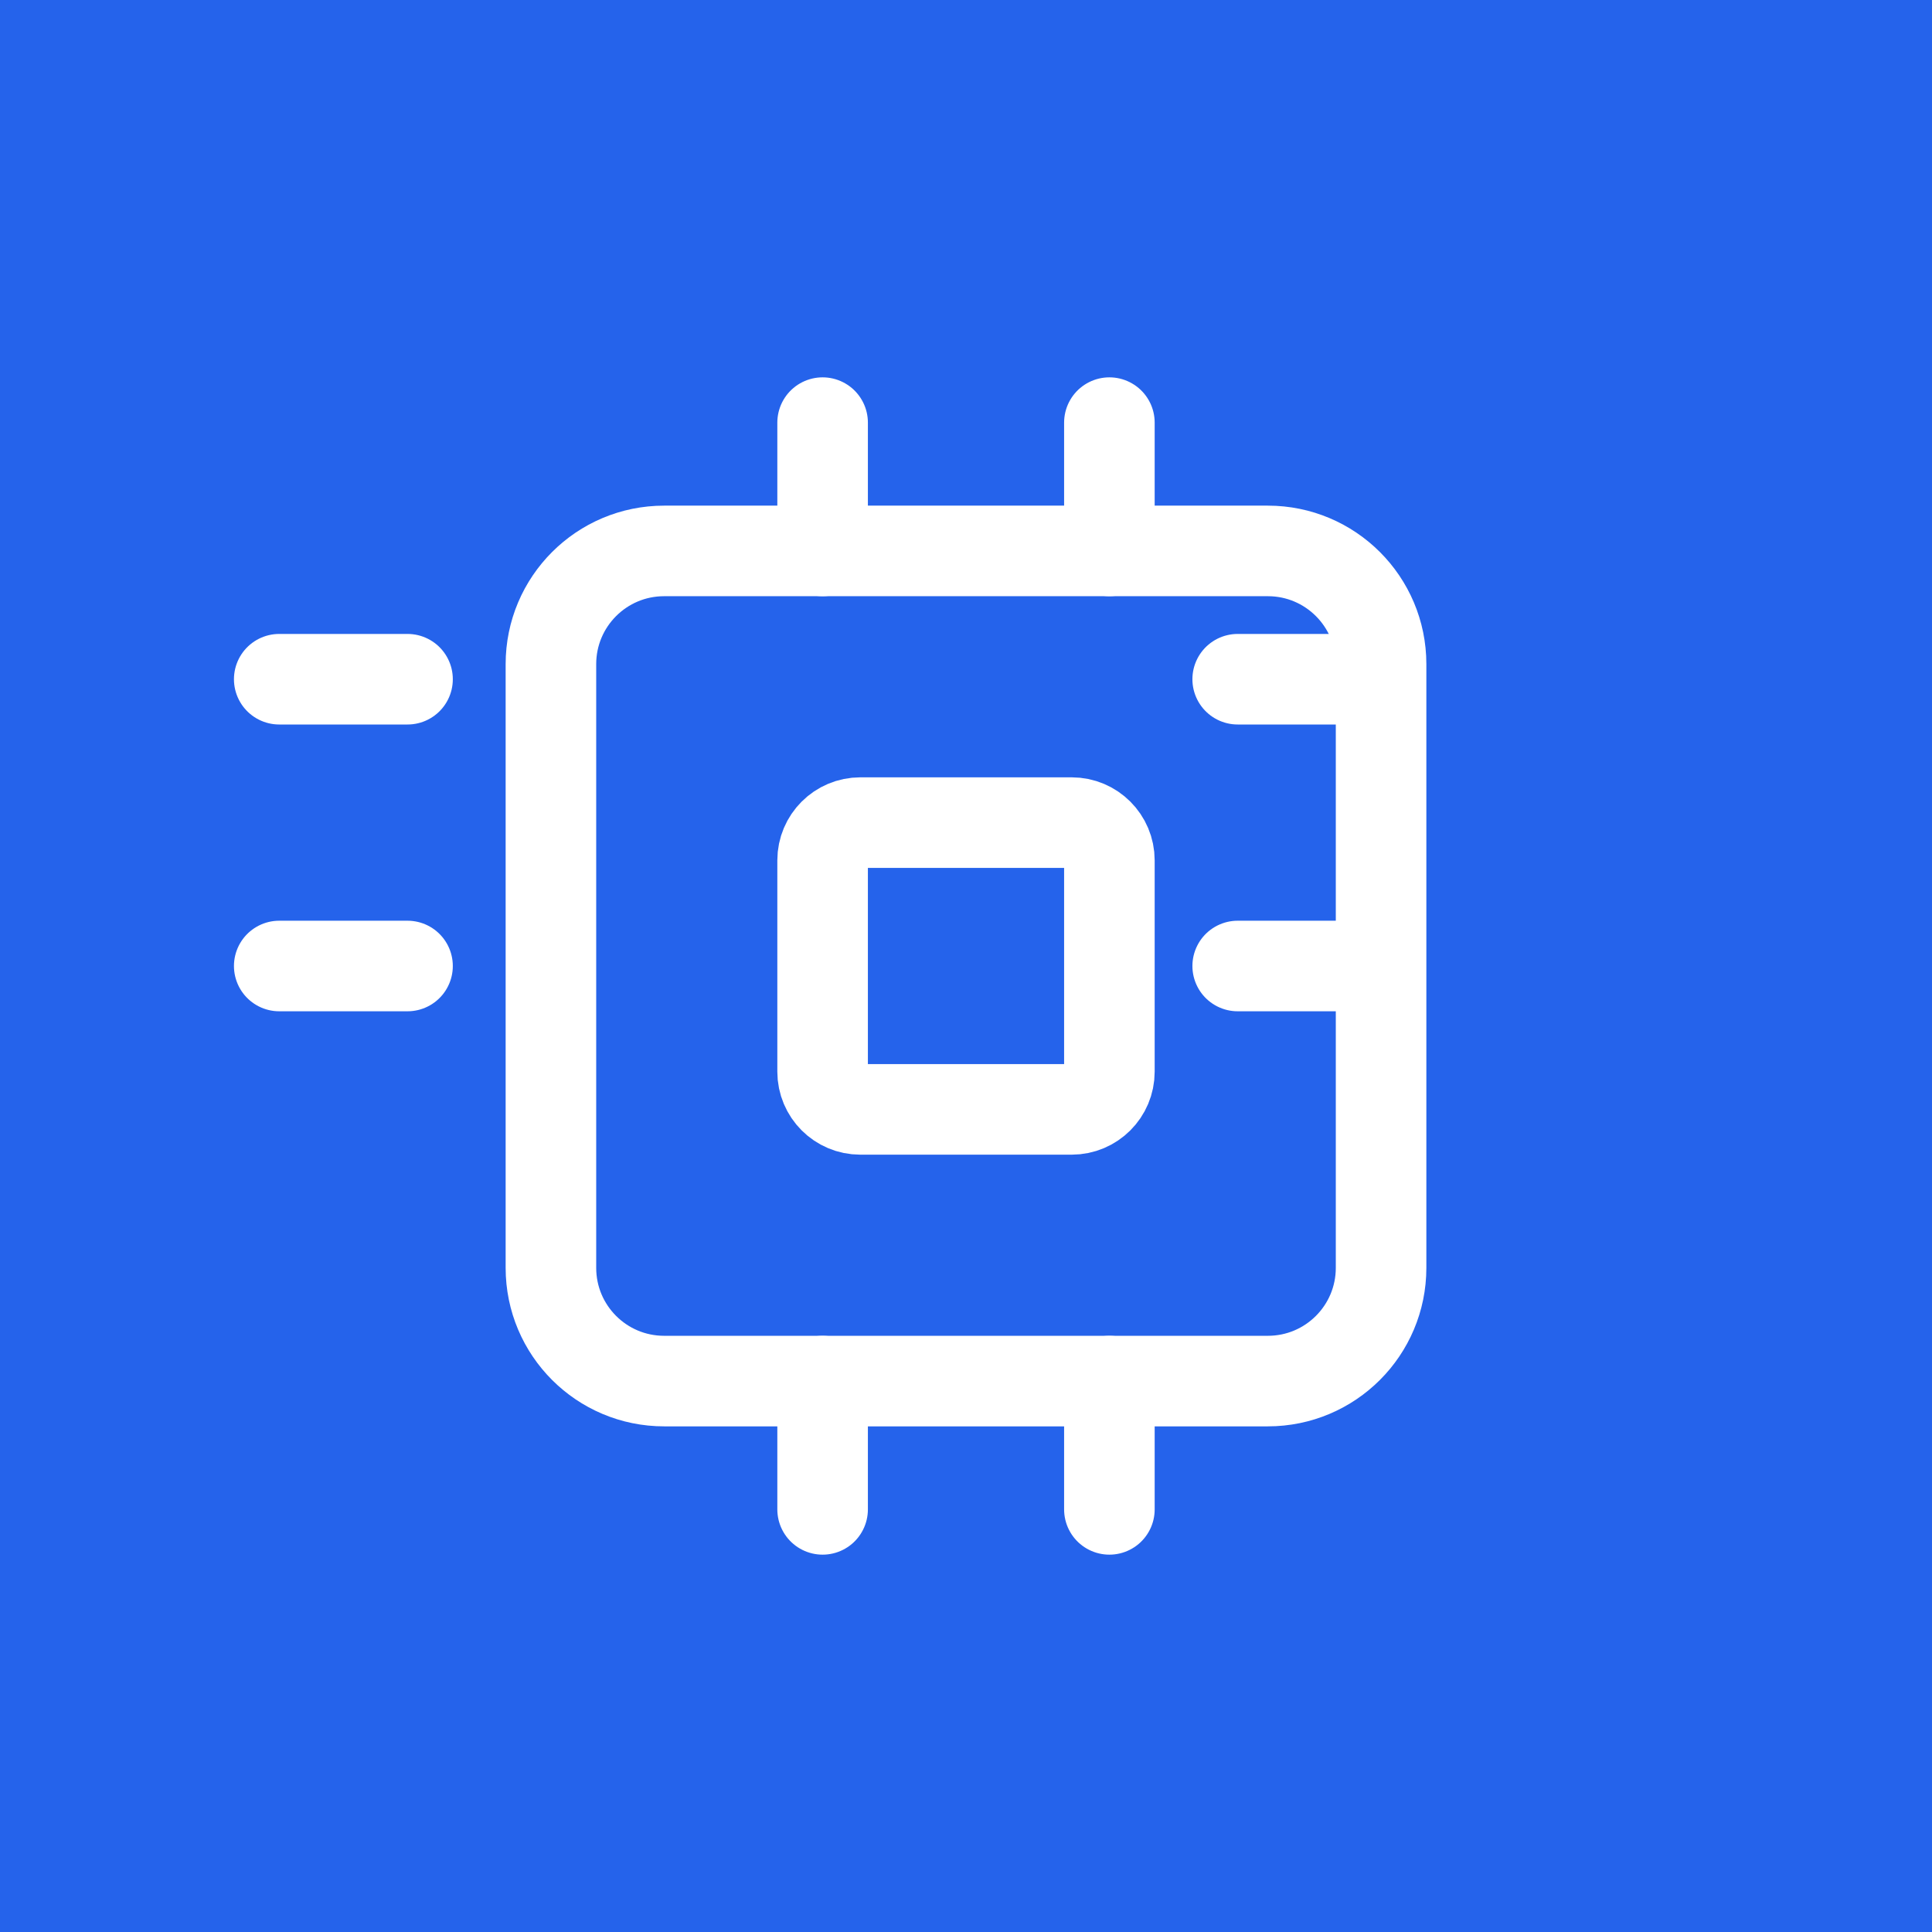
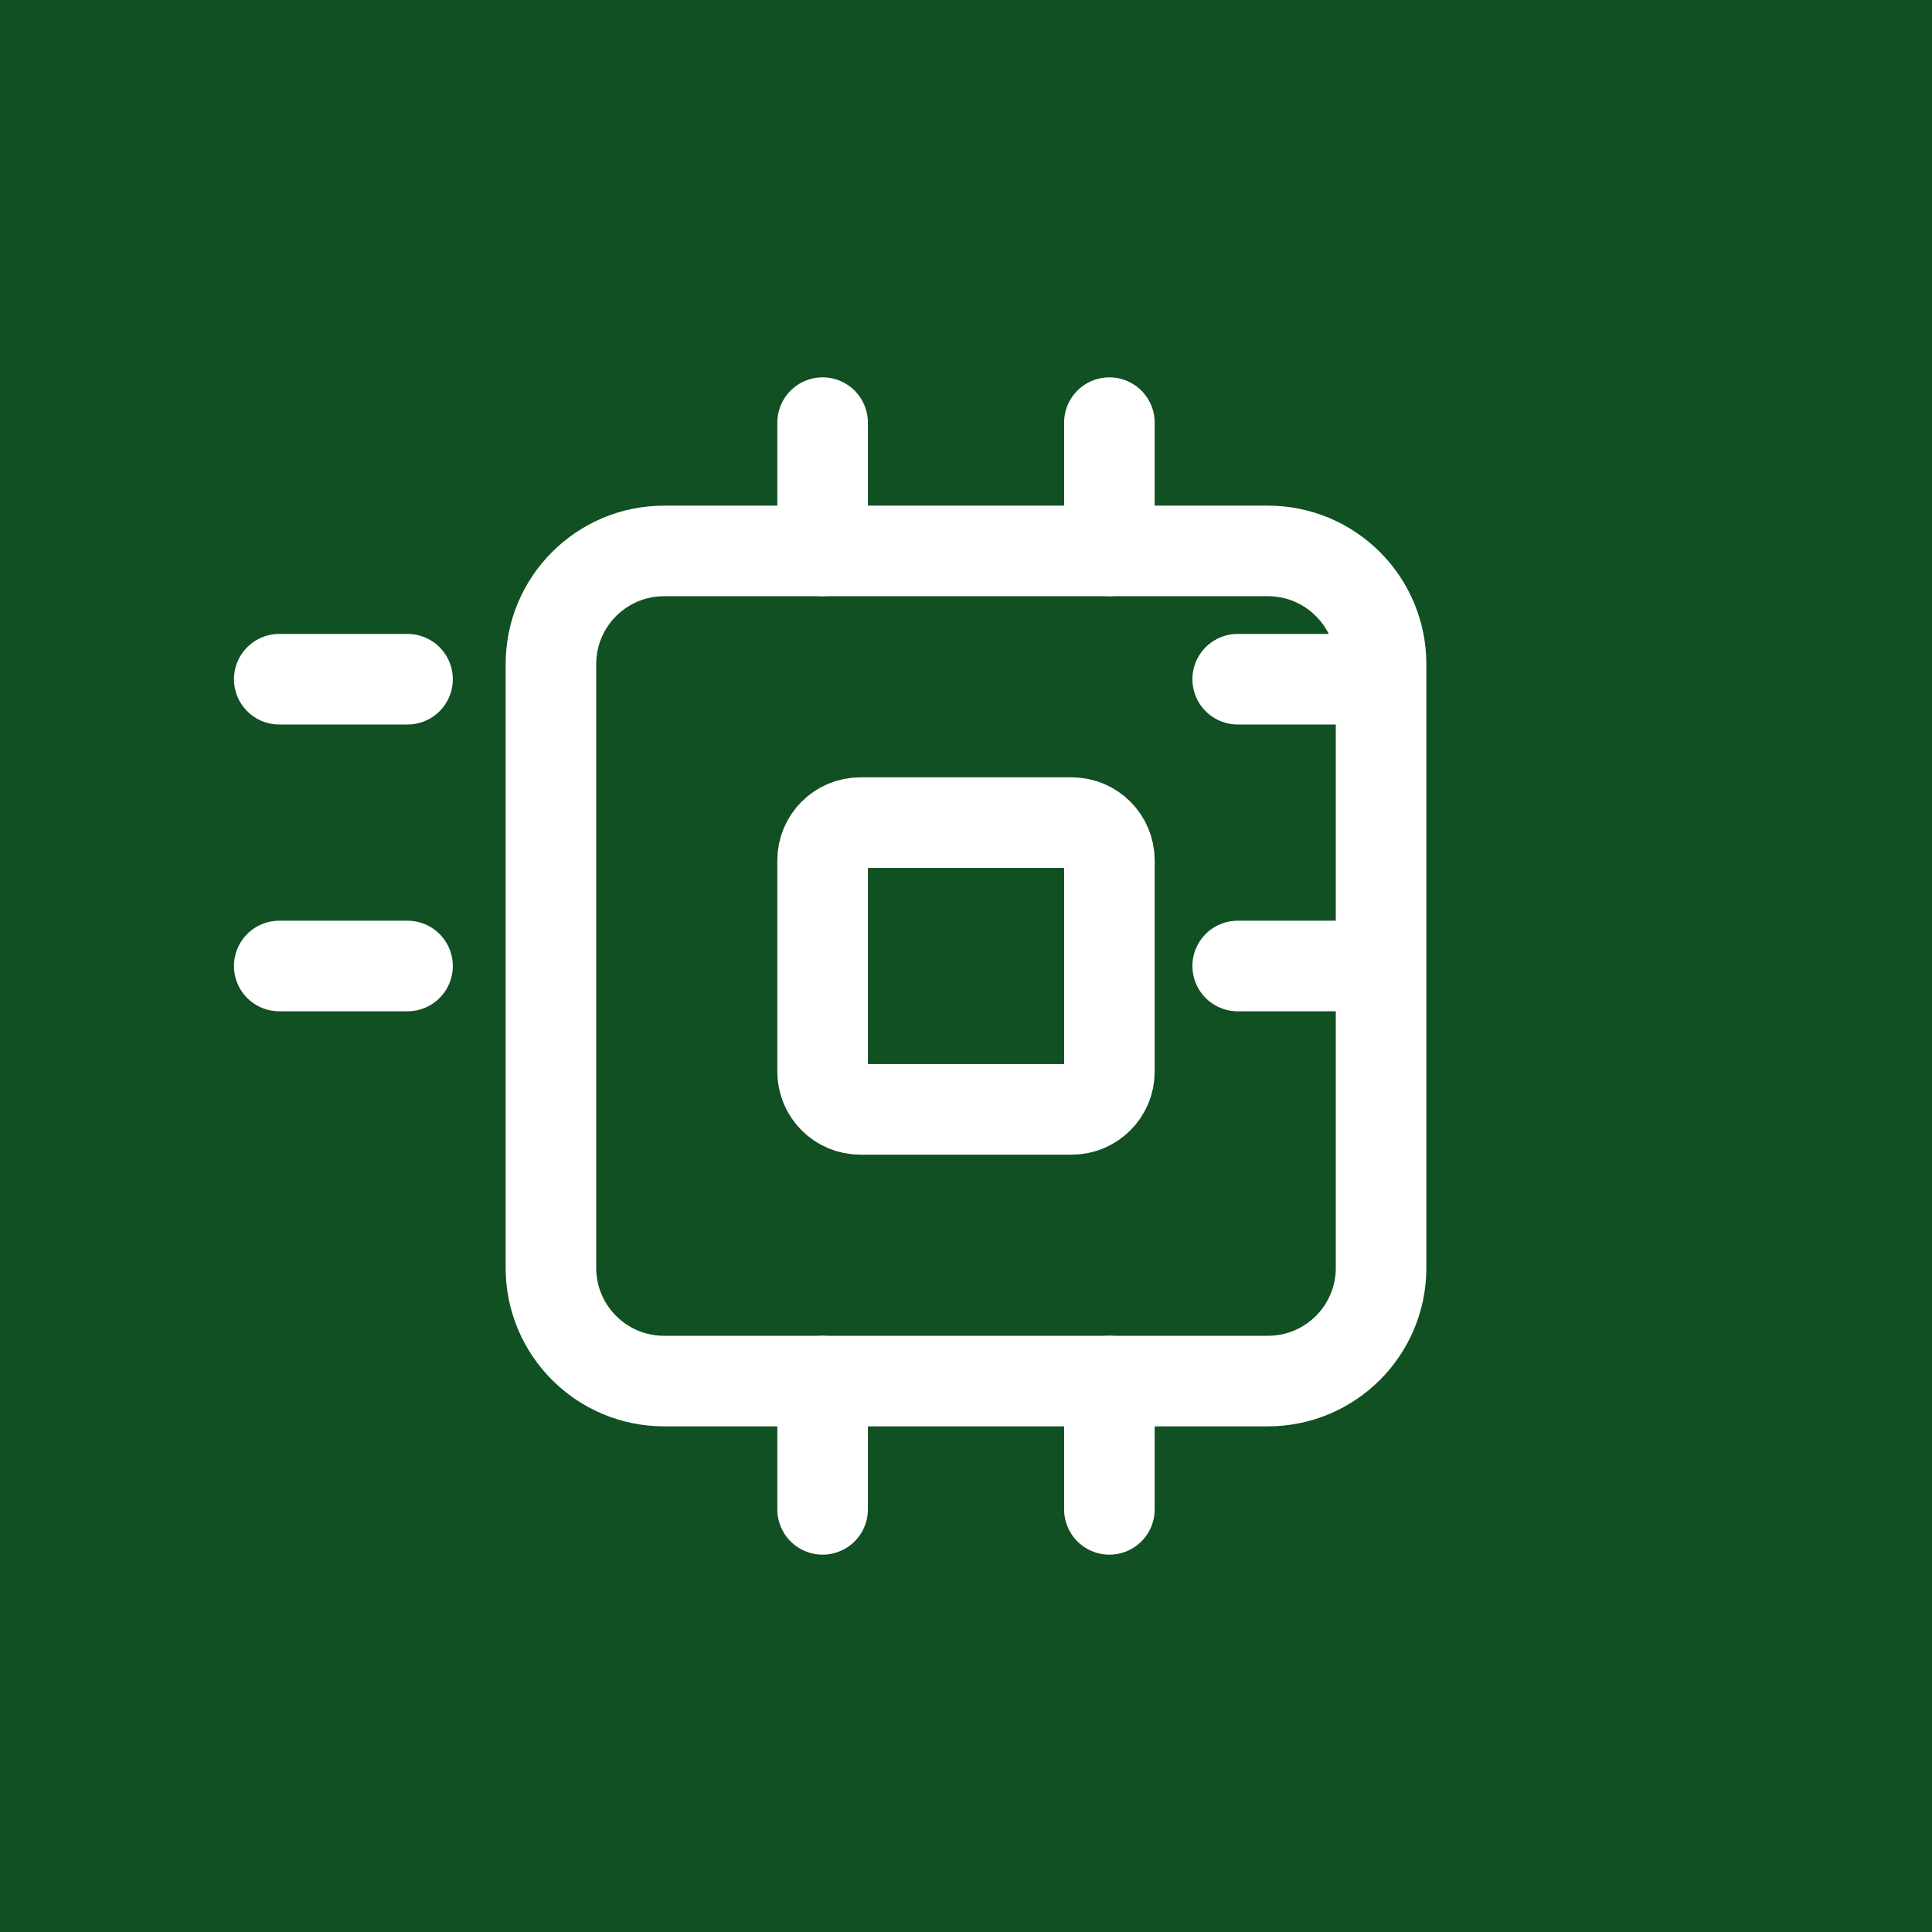
<svg xmlns="http://www.w3.org/2000/svg" viewBox="0 0 512 512">
-   <rect width="512" height="512" fill="#2563eb" />
+   <rect width="512" height="512" fill="#105023" />
  <g fill="none" stroke="#fff" stroke-linecap="round" stroke-linejoin="round" stroke-width="24">
    <rect x="146" y="146" width="220" height="220" rx="30" />
    <rect x="218" y="218" width="76" height="76" rx="10" />
    <path d="M218 112v34m76-34v34m-76 220v34m76-34v34m-220-220h34m-34 76h34m220-76h34m-34 76h34" />
  </g>
</svg>
